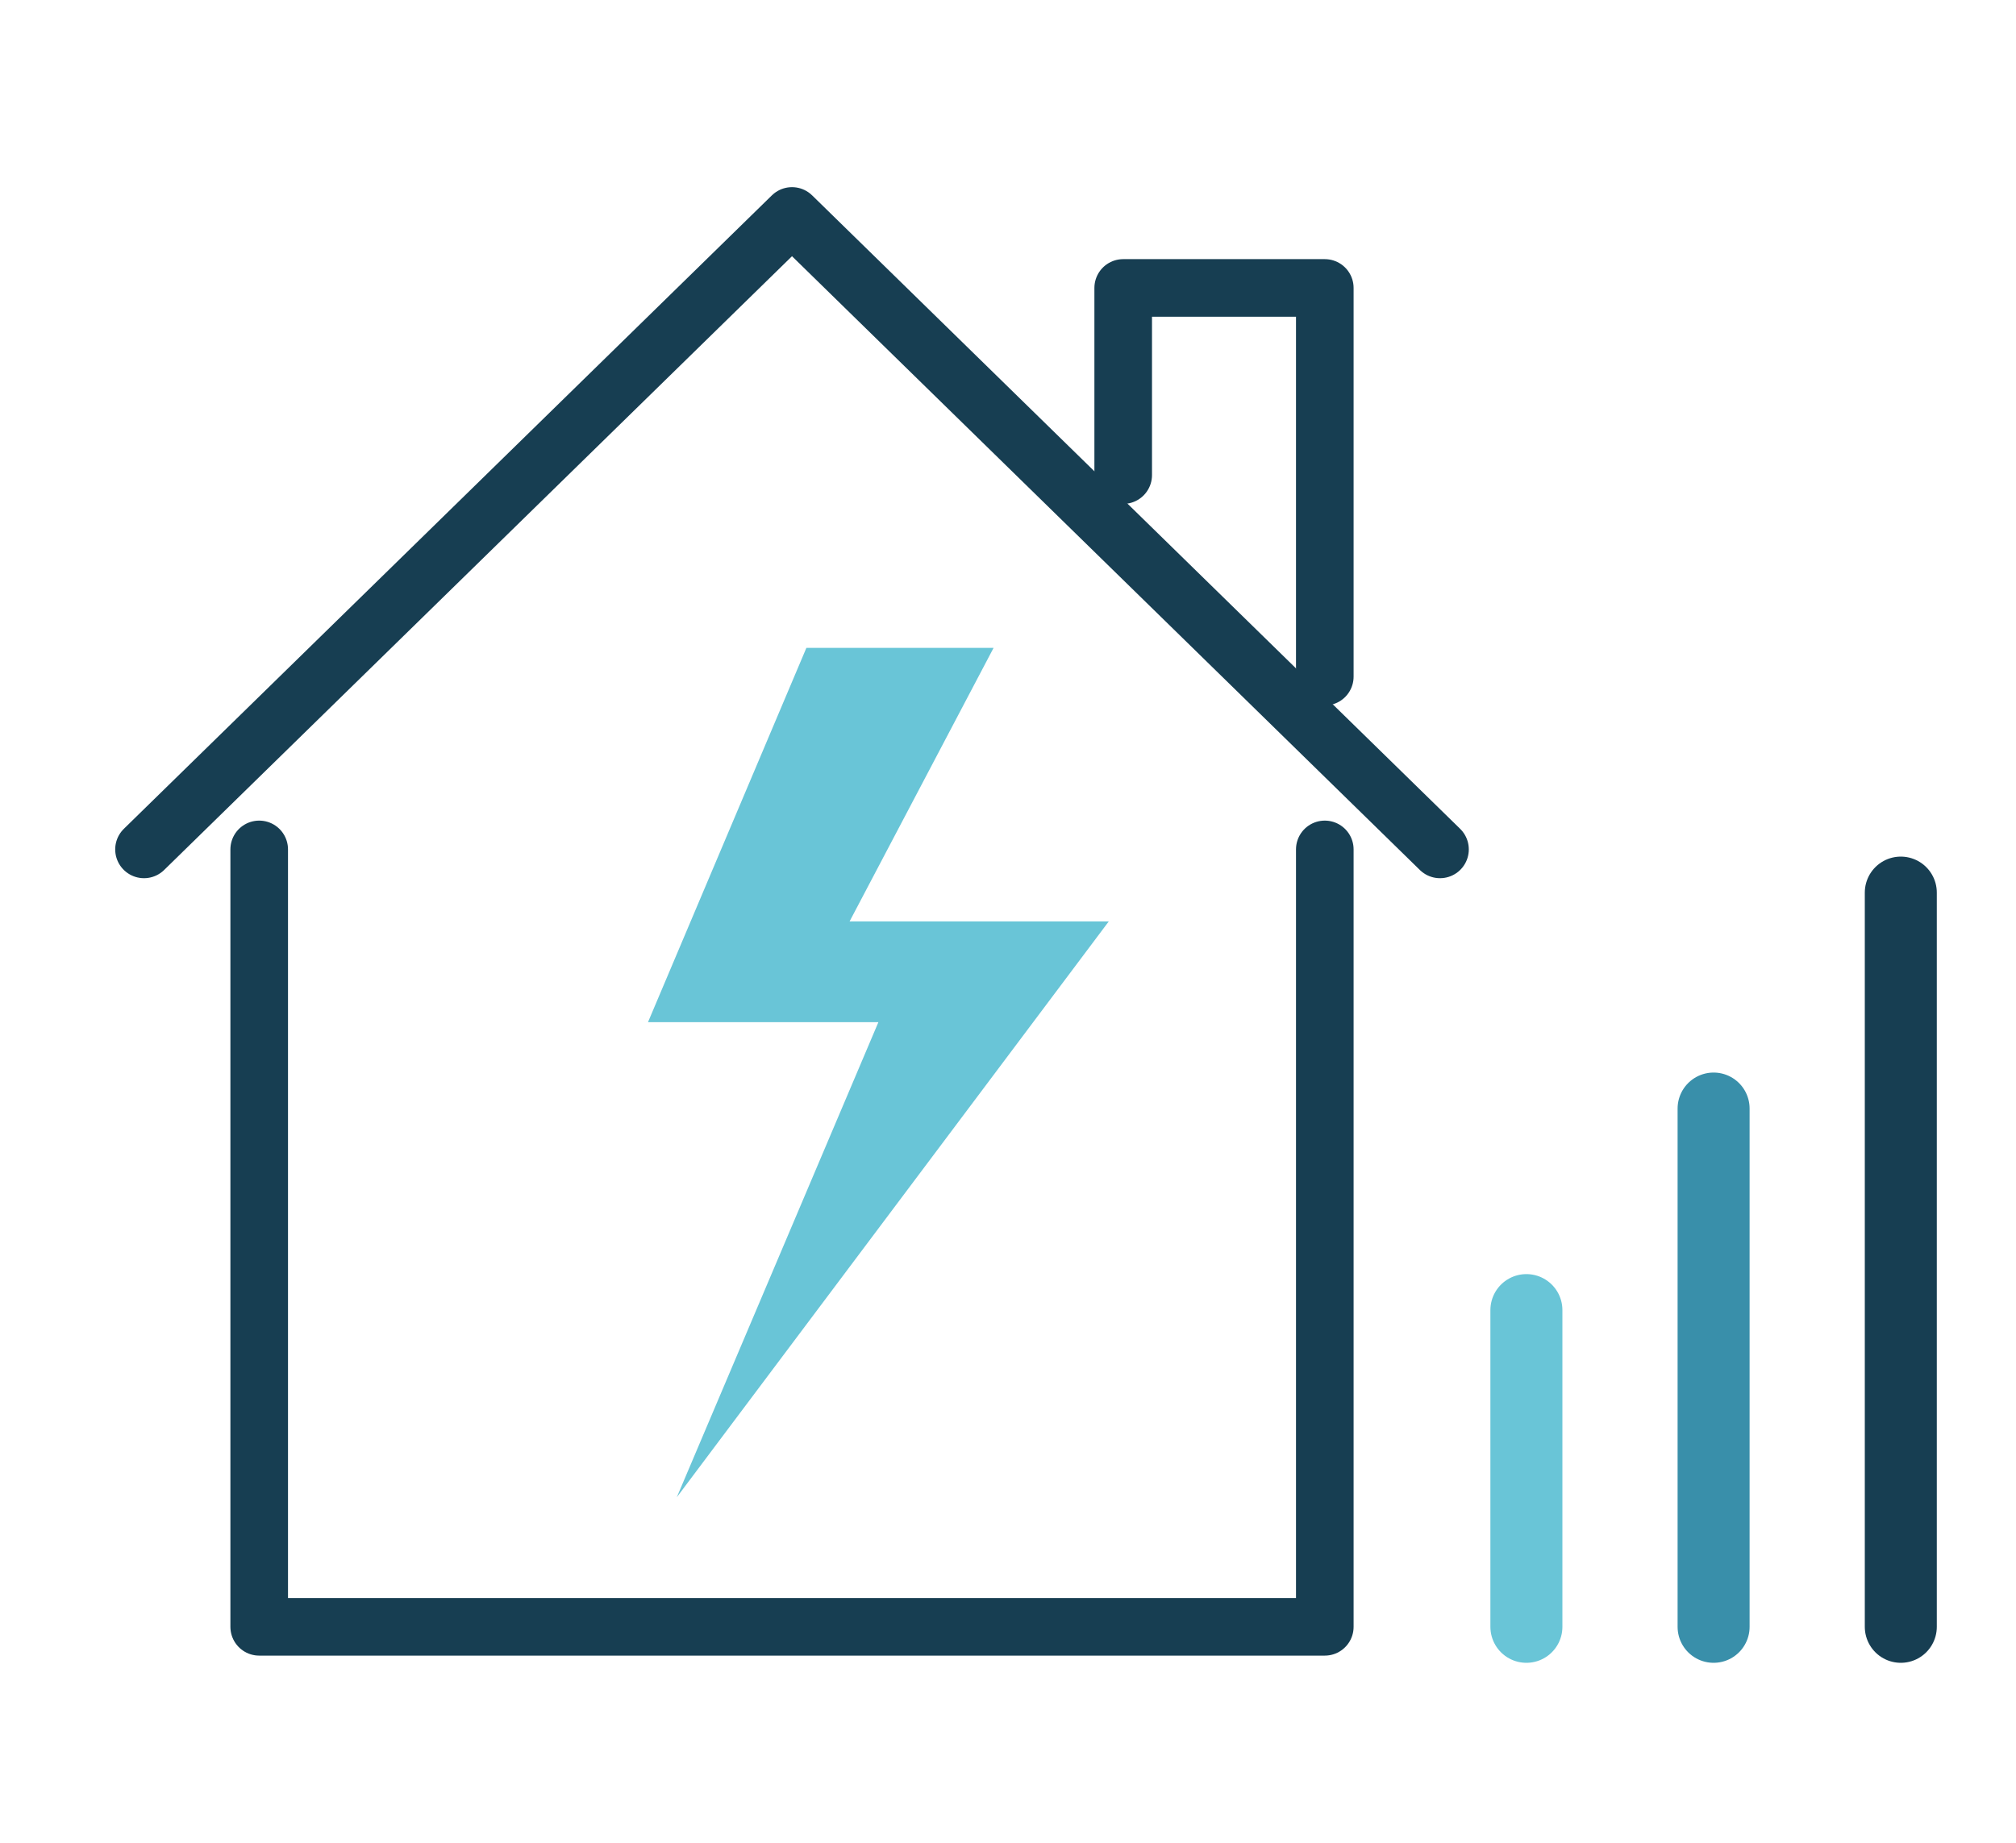
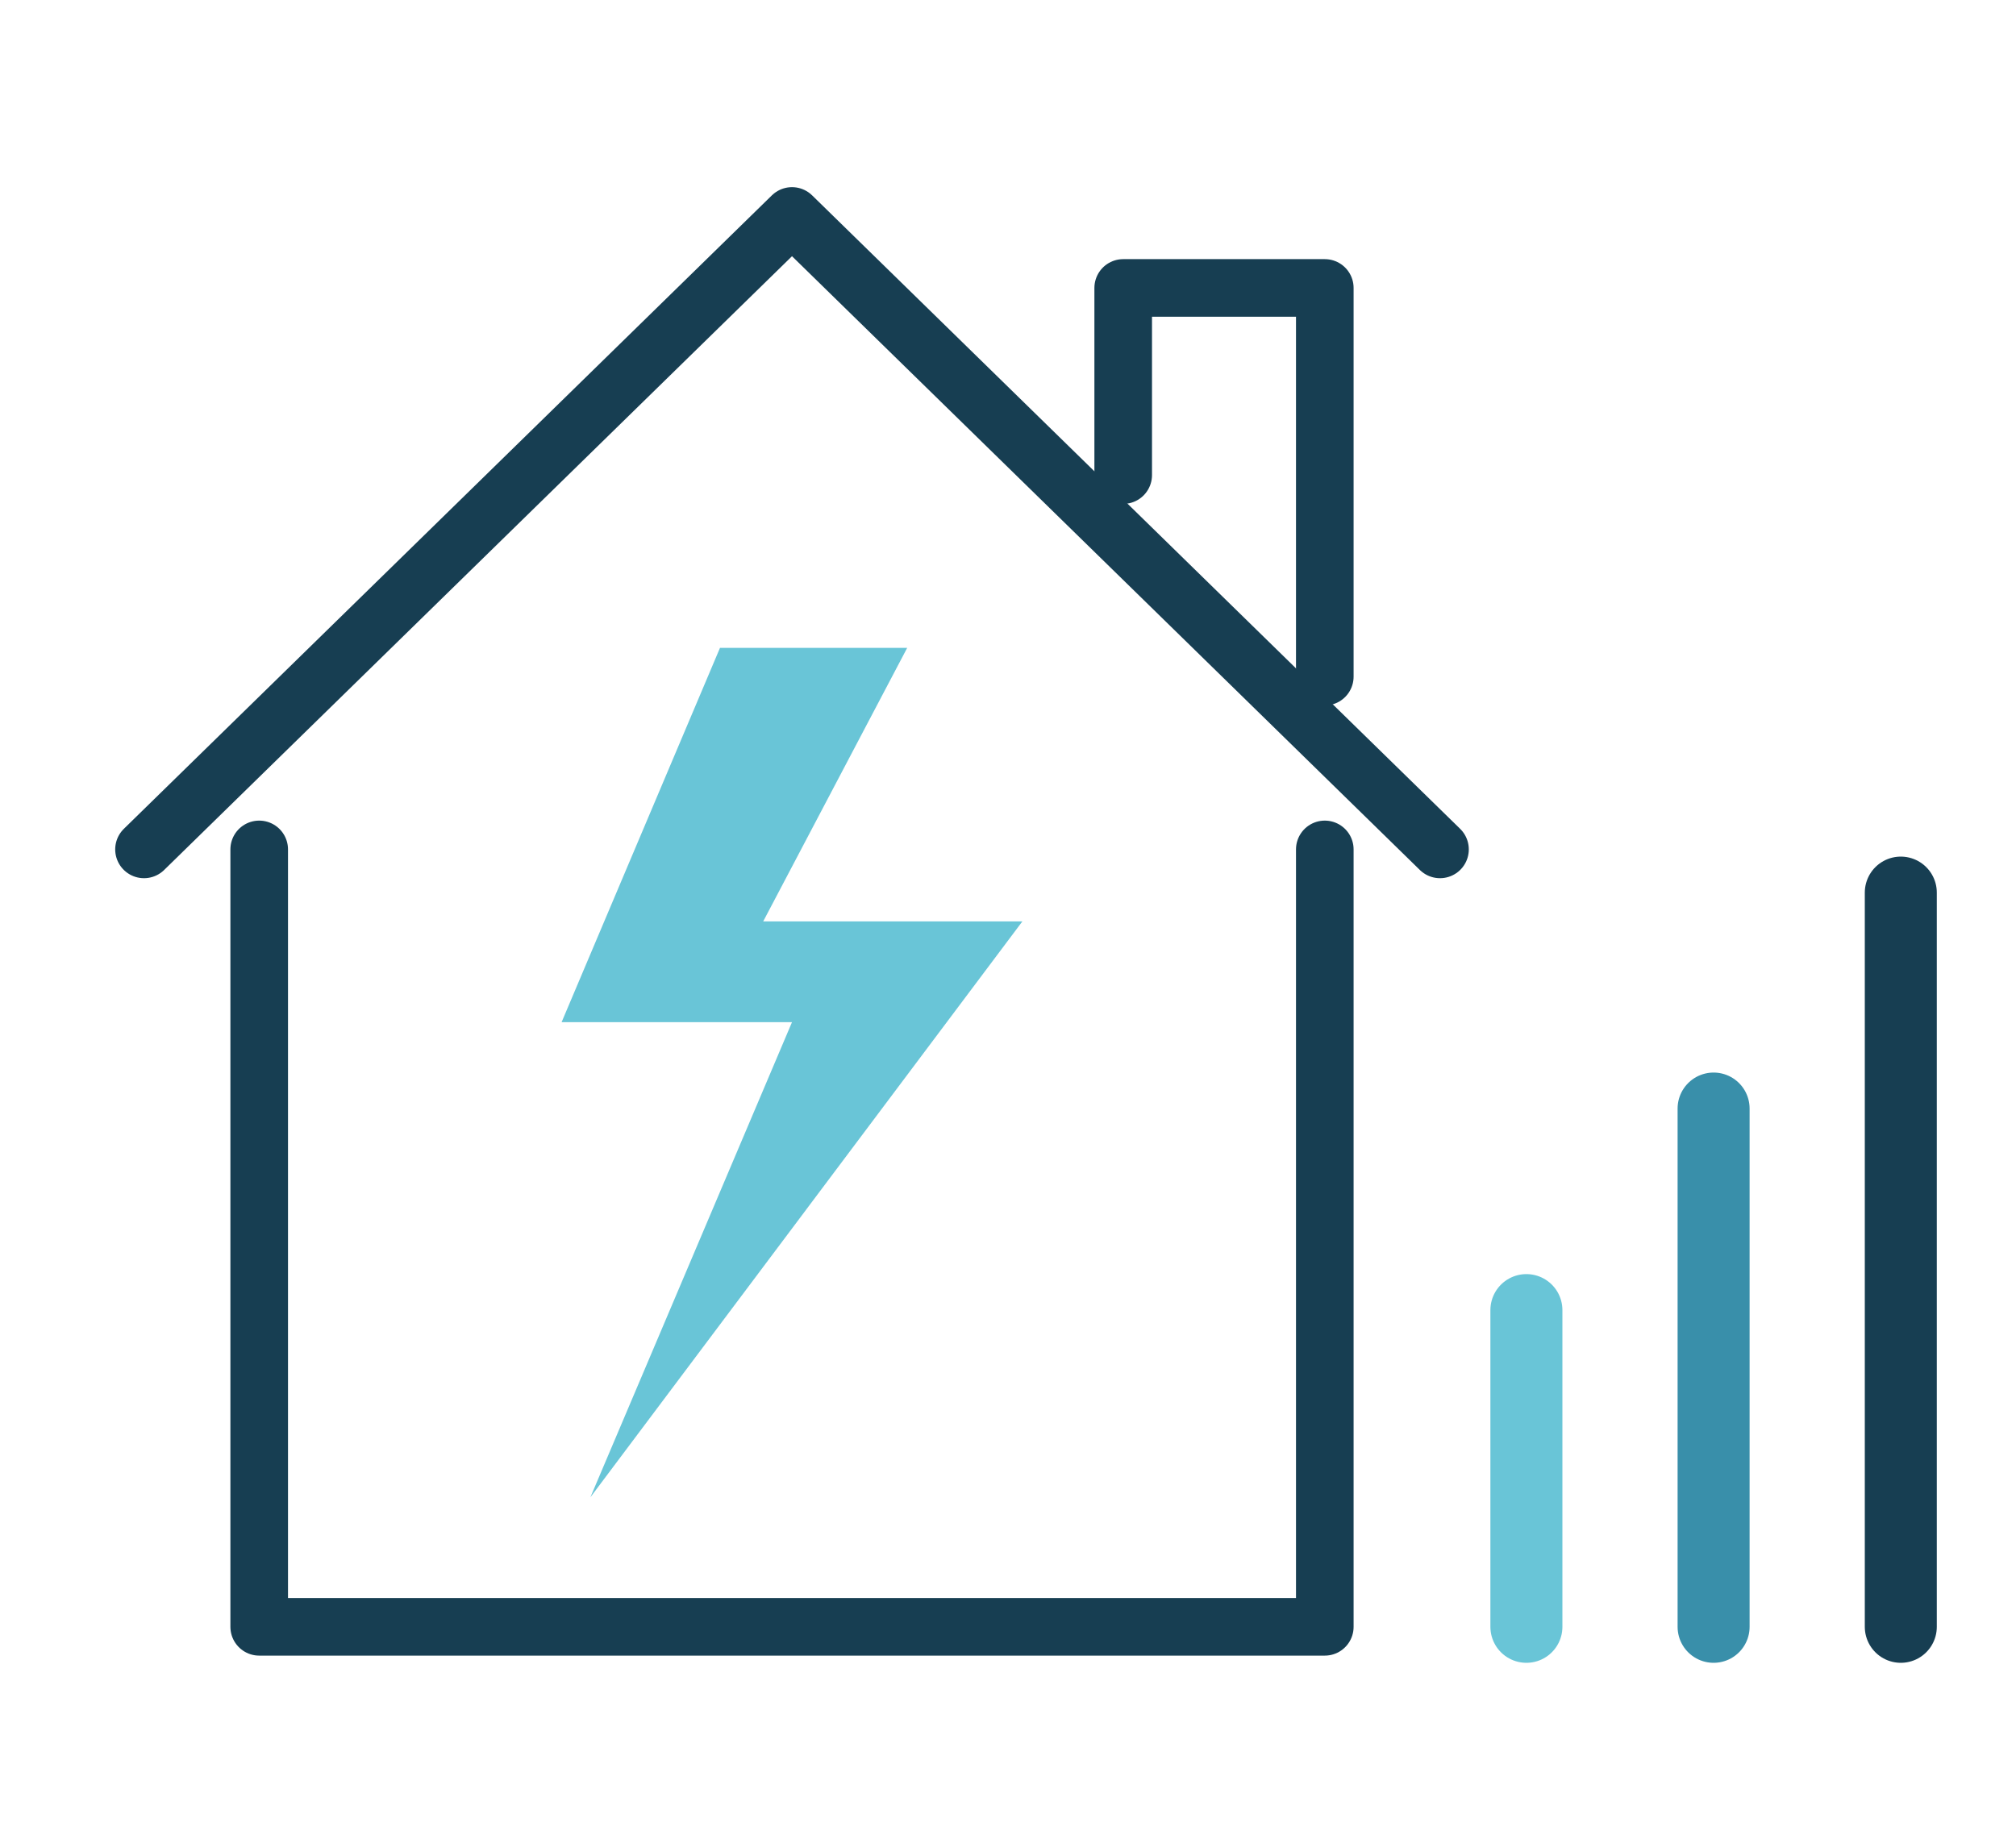
<svg xmlns="http://www.w3.org/2000/svg" viewBox="0 0 140 128" fill="none">
  <g stroke="#173E52" stroke-width="4" stroke-linecap="round" stroke-linejoin="round">
    <path d="M10 59 55 15l45 44" />
    <path d="M78 33V20h14v27" />
    <path d="M18 59v54h74V59" />
  </g>
-   <path d="M56 45h13L59 64h18L47 104l14-33H45l11-26Z" fill="#69C5D7" />
+   <path d="M56 45h13L59 64h18L47 104l14-33H45l11-26Z" fill="#69C5D7" transform="translate(-6 0)" />
  <path d="M106 91v22" stroke="#69C5D7" stroke-width="5" stroke-linecap="round" />
  <path d="M119 77v36" stroke="#398FAA" stroke-width="5" stroke-linecap="round" />
  <path d="M132 62v51" stroke="#173E52" stroke-width="5" stroke-linecap="round" />
</svg>
